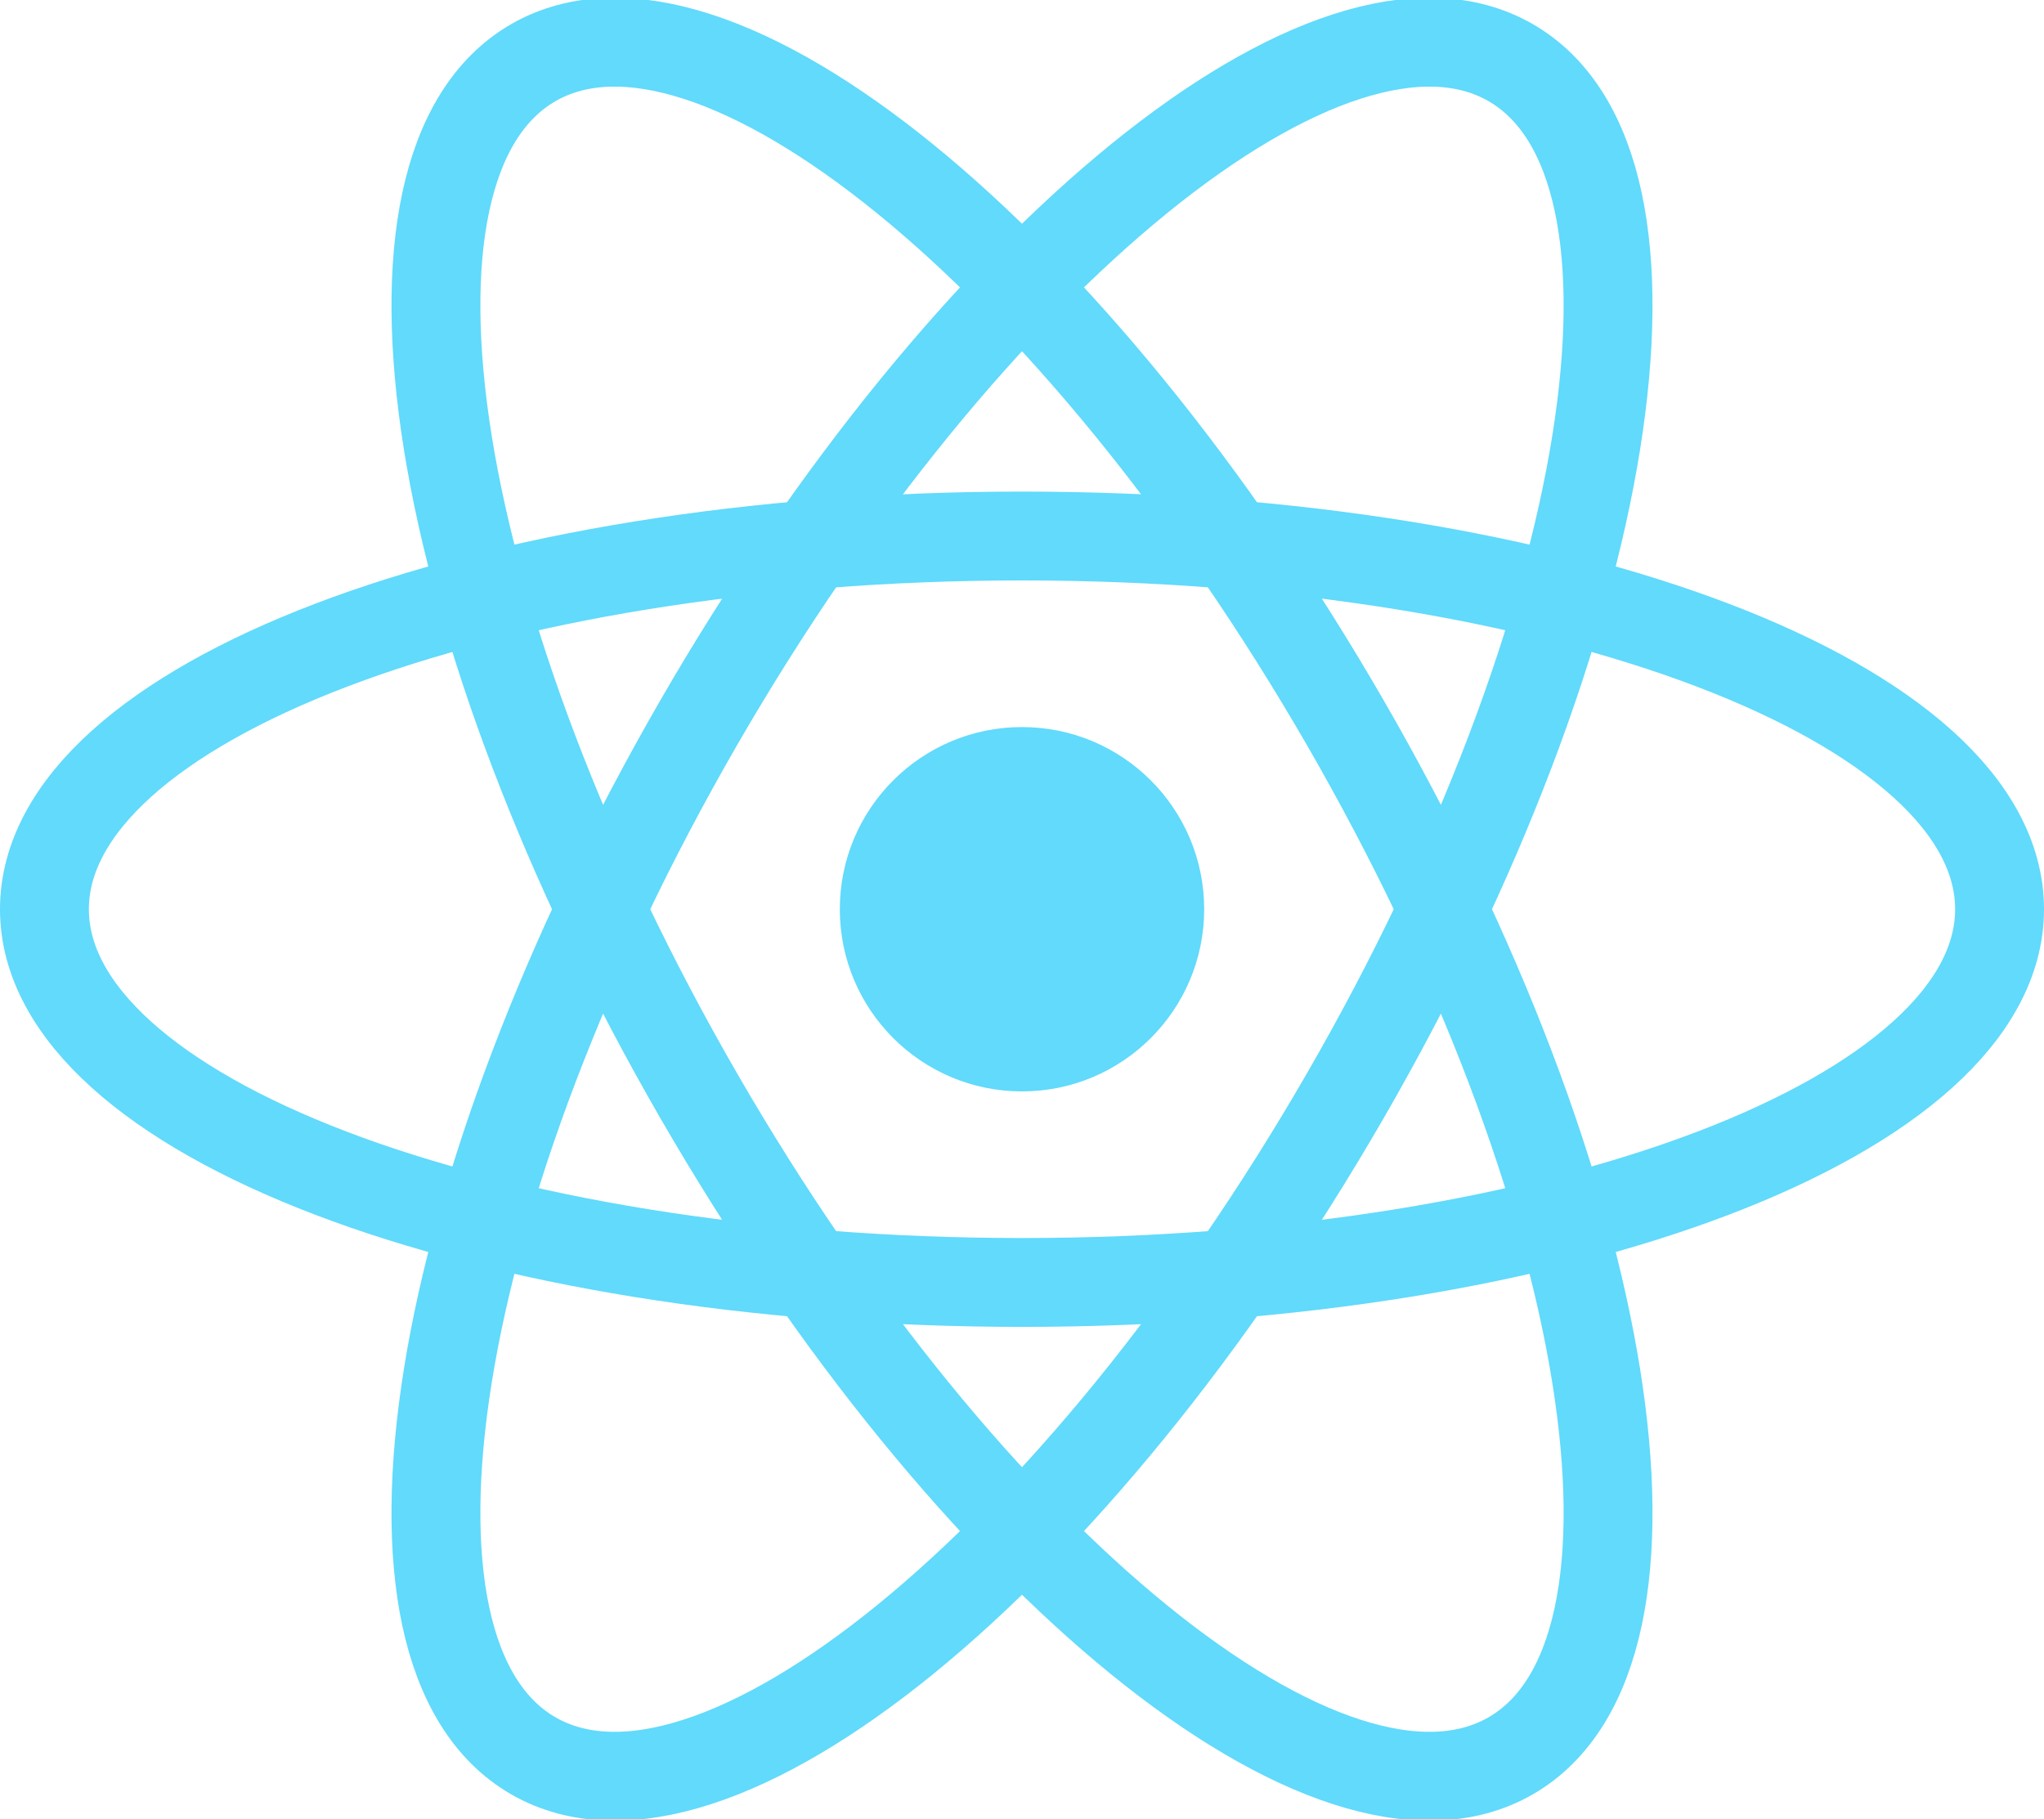
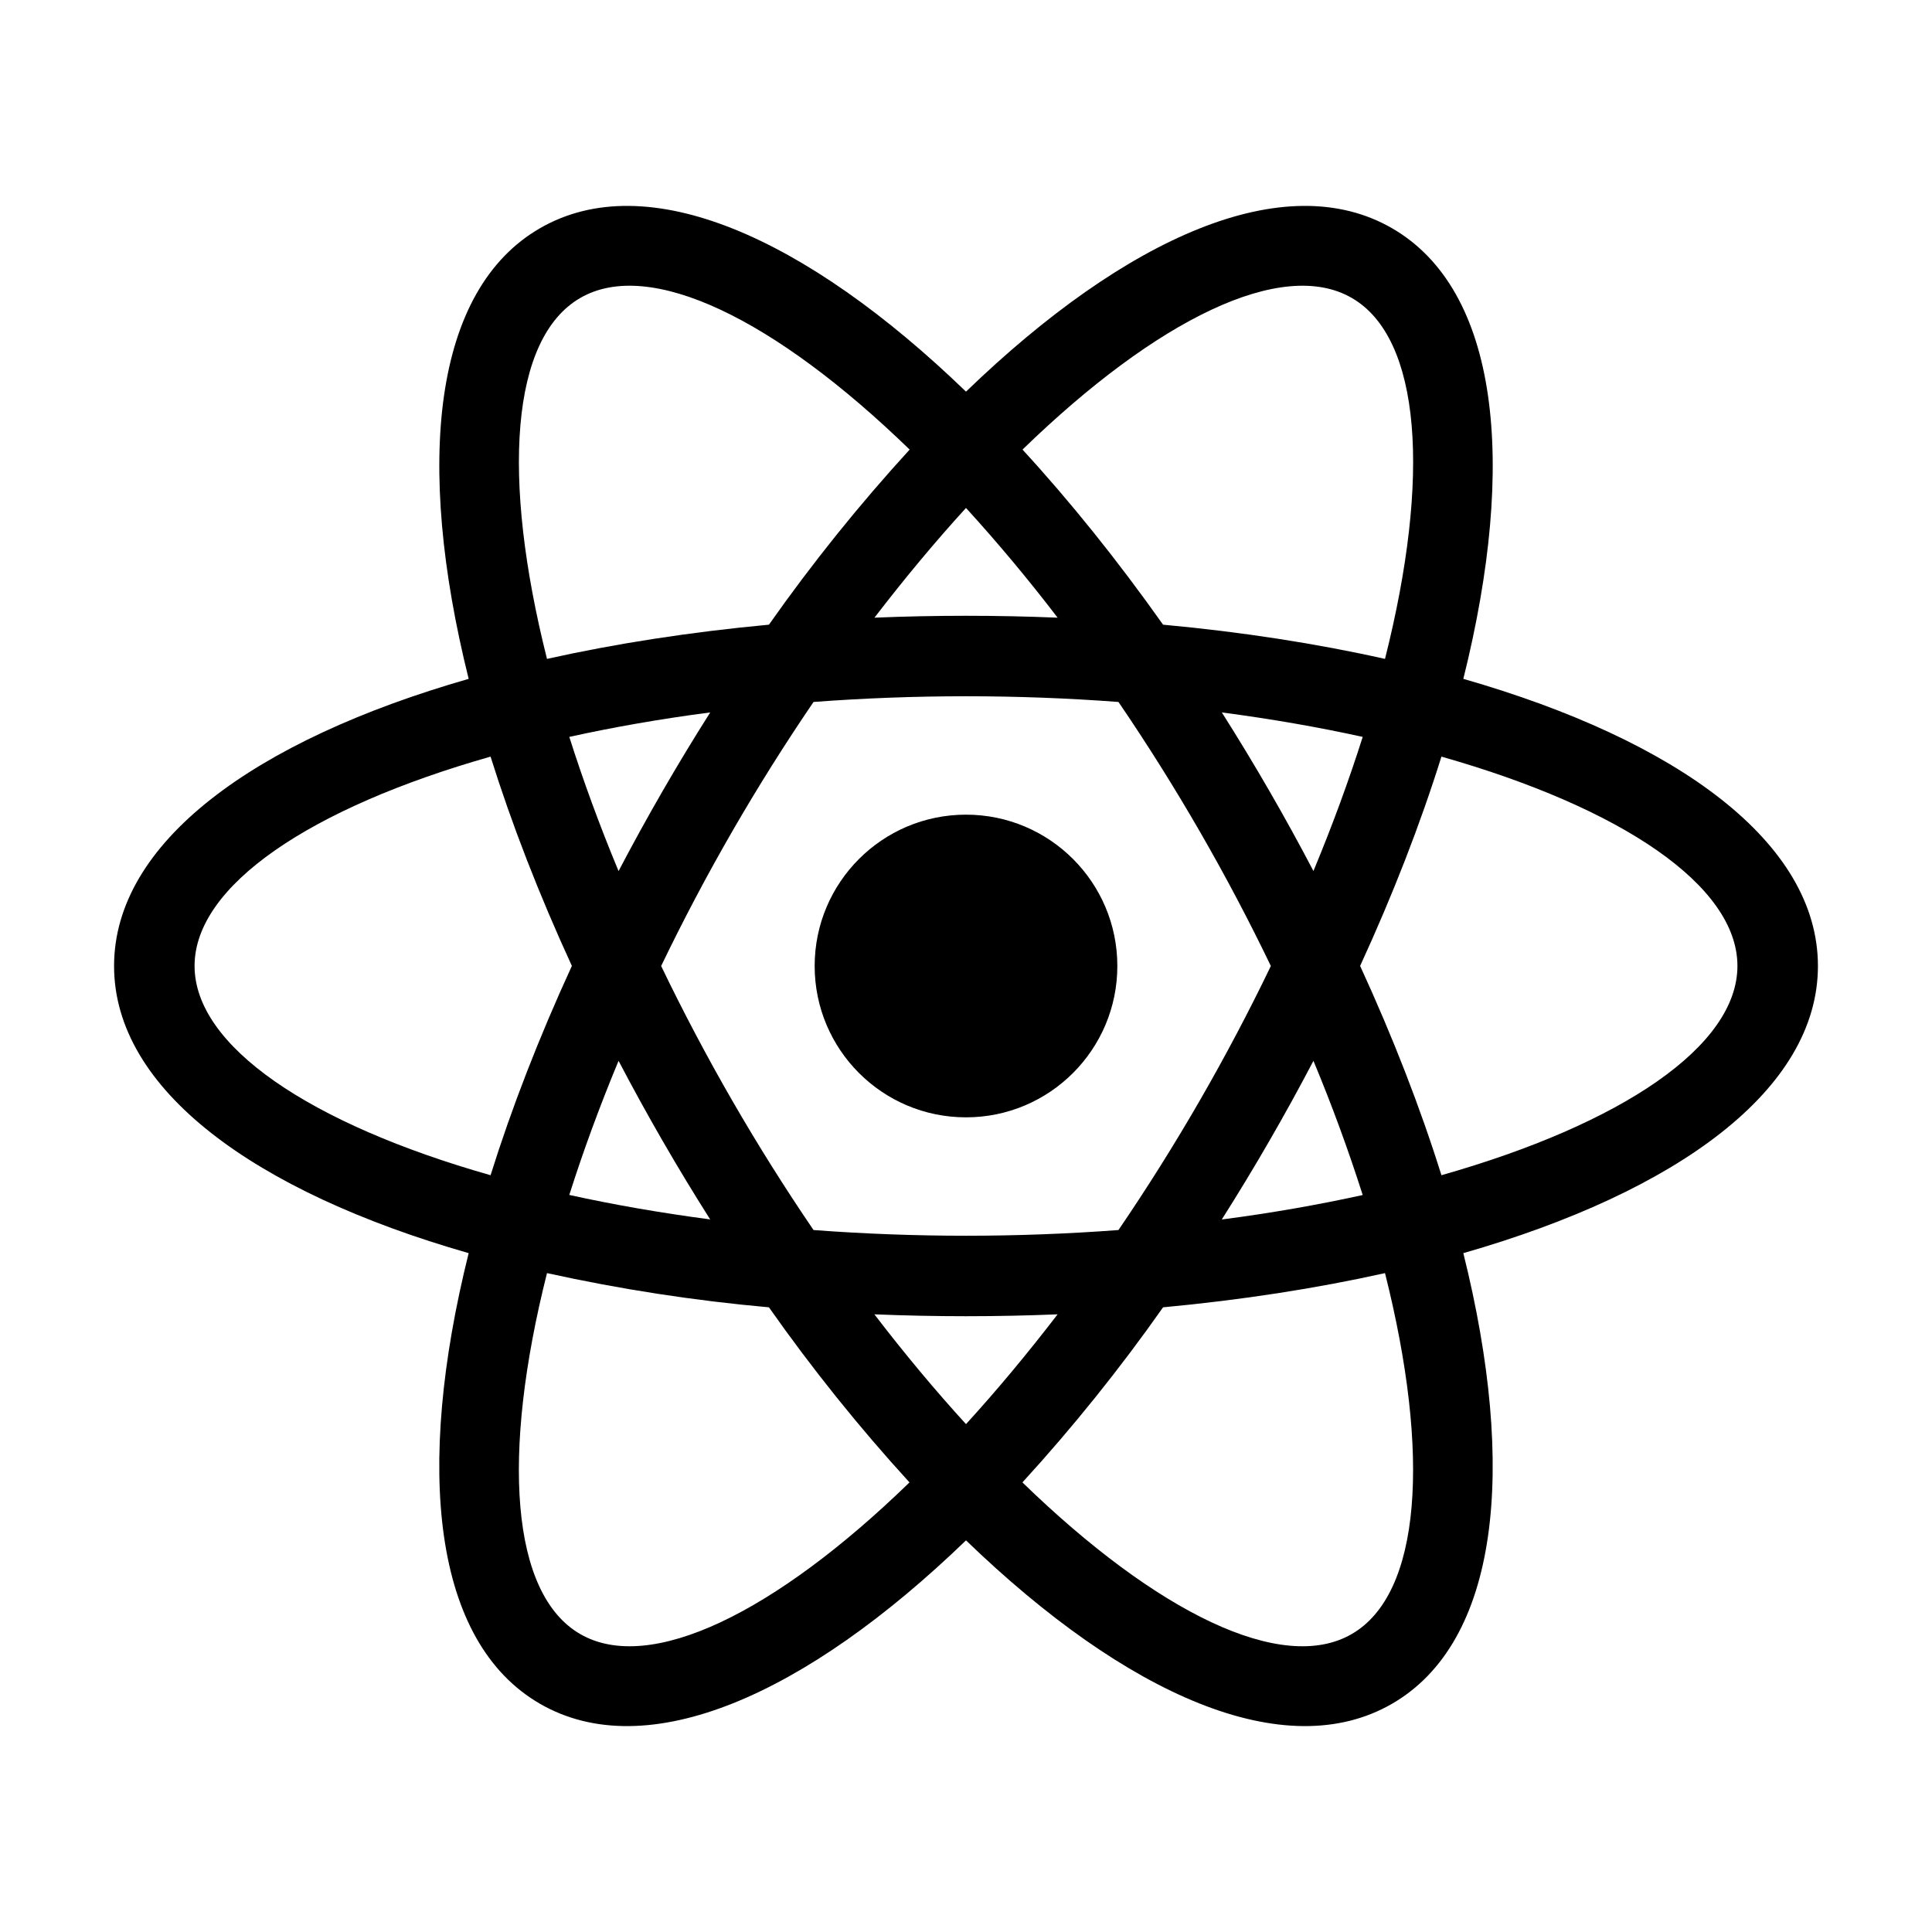
- <svg xmlns="http://www.w3.org/2000/svg" viewBox="-11.5 -10.232 23 20.463">
-   <circle r="2.05" fill="#61dafb" />
-   <g stroke="#61dafb" fill="none">
-     <ellipse rx="11" ry="4.2" />
-     <ellipse rx="11" ry="4.2" transform="rotate(60)" />
-     <ellipse rx="11" ry="4.2" transform="rotate(120)" />
+ <svg xmlns="http://www.w3.org/2000/svg" viewBox="0 0 24 24">
+   <g>
+     <path fill="none" d="M0 0h24v24H0z" />
+     <path fill-rule="nonzero" d="M14.448 16.24a21.877 21.877 0 0 1-1.747 2.175c1.672 1.623 3.228 2.383 4.09 1.884.864-.498.983-2.225.414-4.484-.853.19-1.78.334-2.757.425zm-1.31.087a27.512 27.512 0 0 1-2.276 0c.377.492.758.948 1.138 1.364.38-.416.76-.872 1.138-1.364zm5.04-7.894c2.665.764 4.405 2.034 4.405 3.567 0 1.533-1.74 2.803-4.405 3.567.67 2.69.441 4.832-.886 5.598-1.328.767-3.298-.105-5.292-2.03-1.994 1.925-3.964 2.797-5.292 2.03-1.327-.766-1.557-2.908-.886-5.598-2.665-.764-4.405-2.034-4.405-3.567 0-1.533 1.74-2.803 4.405-3.567-.67-2.69-.441-4.832.886-5.598 1.328-.767 3.298.105 5.292 2.03 1.994-1.925 3.964-2.797 5.292-2.03 1.327.766 1.557 2.908.886 5.598zm-.973-.248c.57-2.26.45-3.986-.413-4.484-.863-.499-2.419.261-4.09 1.884.591.643 1.179 1.374 1.746 2.175.978.09 1.904.234 2.757.425zm-10.41 7.63c-.57 2.26-.45 3.986.413 4.484.863.499 2.419-.261 4.09-1.884a21.877 21.877 0 0 1-1.746-2.175 21.877 21.877 0 0 1-2.757-.425zm4.067-8.142a27.512 27.512 0 0 1 2.276 0A20.523 20.523 0 0 0 12 6.31c-.38.416-.76.872-1.138 1.364zm-1.31.087A21.877 21.877 0 0 1 11.3 5.585C9.627 3.962 8.07 3.202 7.209 3.701c-.864.498-.983 2.225-.414 4.484.853-.19 1.78-.334 2.757-.425zm4.342 7.52A25.368 25.368 0 0 0 15.787 12a25.368 25.368 0 0 0-1.893-3.28 25.368 25.368 0 0 0-3.788 0A25.368 25.368 0 0 0 8.213 12a25.368 25.368 0 0 0 1.893 3.28 25.368 25.368 0 0 0 3.788 0zm1.284-.131c.615-.08 1.2-.183 1.75-.304a20.523 20.523 0 0 0-.612-1.667 27.512 27.512 0 0 1-1.138 1.97zM8.822 8.85c-.615.08-1.2.183-1.75.304.17.536.374 1.094.612 1.667a27.512 27.512 0 0 1 1.138-1.97zm-1.75 5.994c.55.121 1.135.223 1.75.304a27.512 27.512 0 0 1-1.138-1.97c-.238.572-.442 1.13-.612 1.666zm-.978-.245c.261-.834.6-1.708 1.01-2.6-.41-.892-.749-1.766-1.01-2.6-2.242.637-3.677 1.604-3.677 2.6s1.435 1.963 3.677 2.6zm10.834-5.445c-.55-.121-1.135-.223-1.75-.304a27.511 27.511 0 0 1 1.138 1.97c.238-.572.442-1.13.612-1.666zm.978.245c-.261.834-.6 1.708-1.01 2.6.41.892.749 1.766 1.01 2.6 2.242-.637 3.677-1.604 3.677-2.6s-1.435-1.963-3.677-2.6zM12 13.88a1.88 1.88 0 1 1 0-3.76 1.88 1.88 0 0 1 0 3.76z" />
  </g>
</svg>
